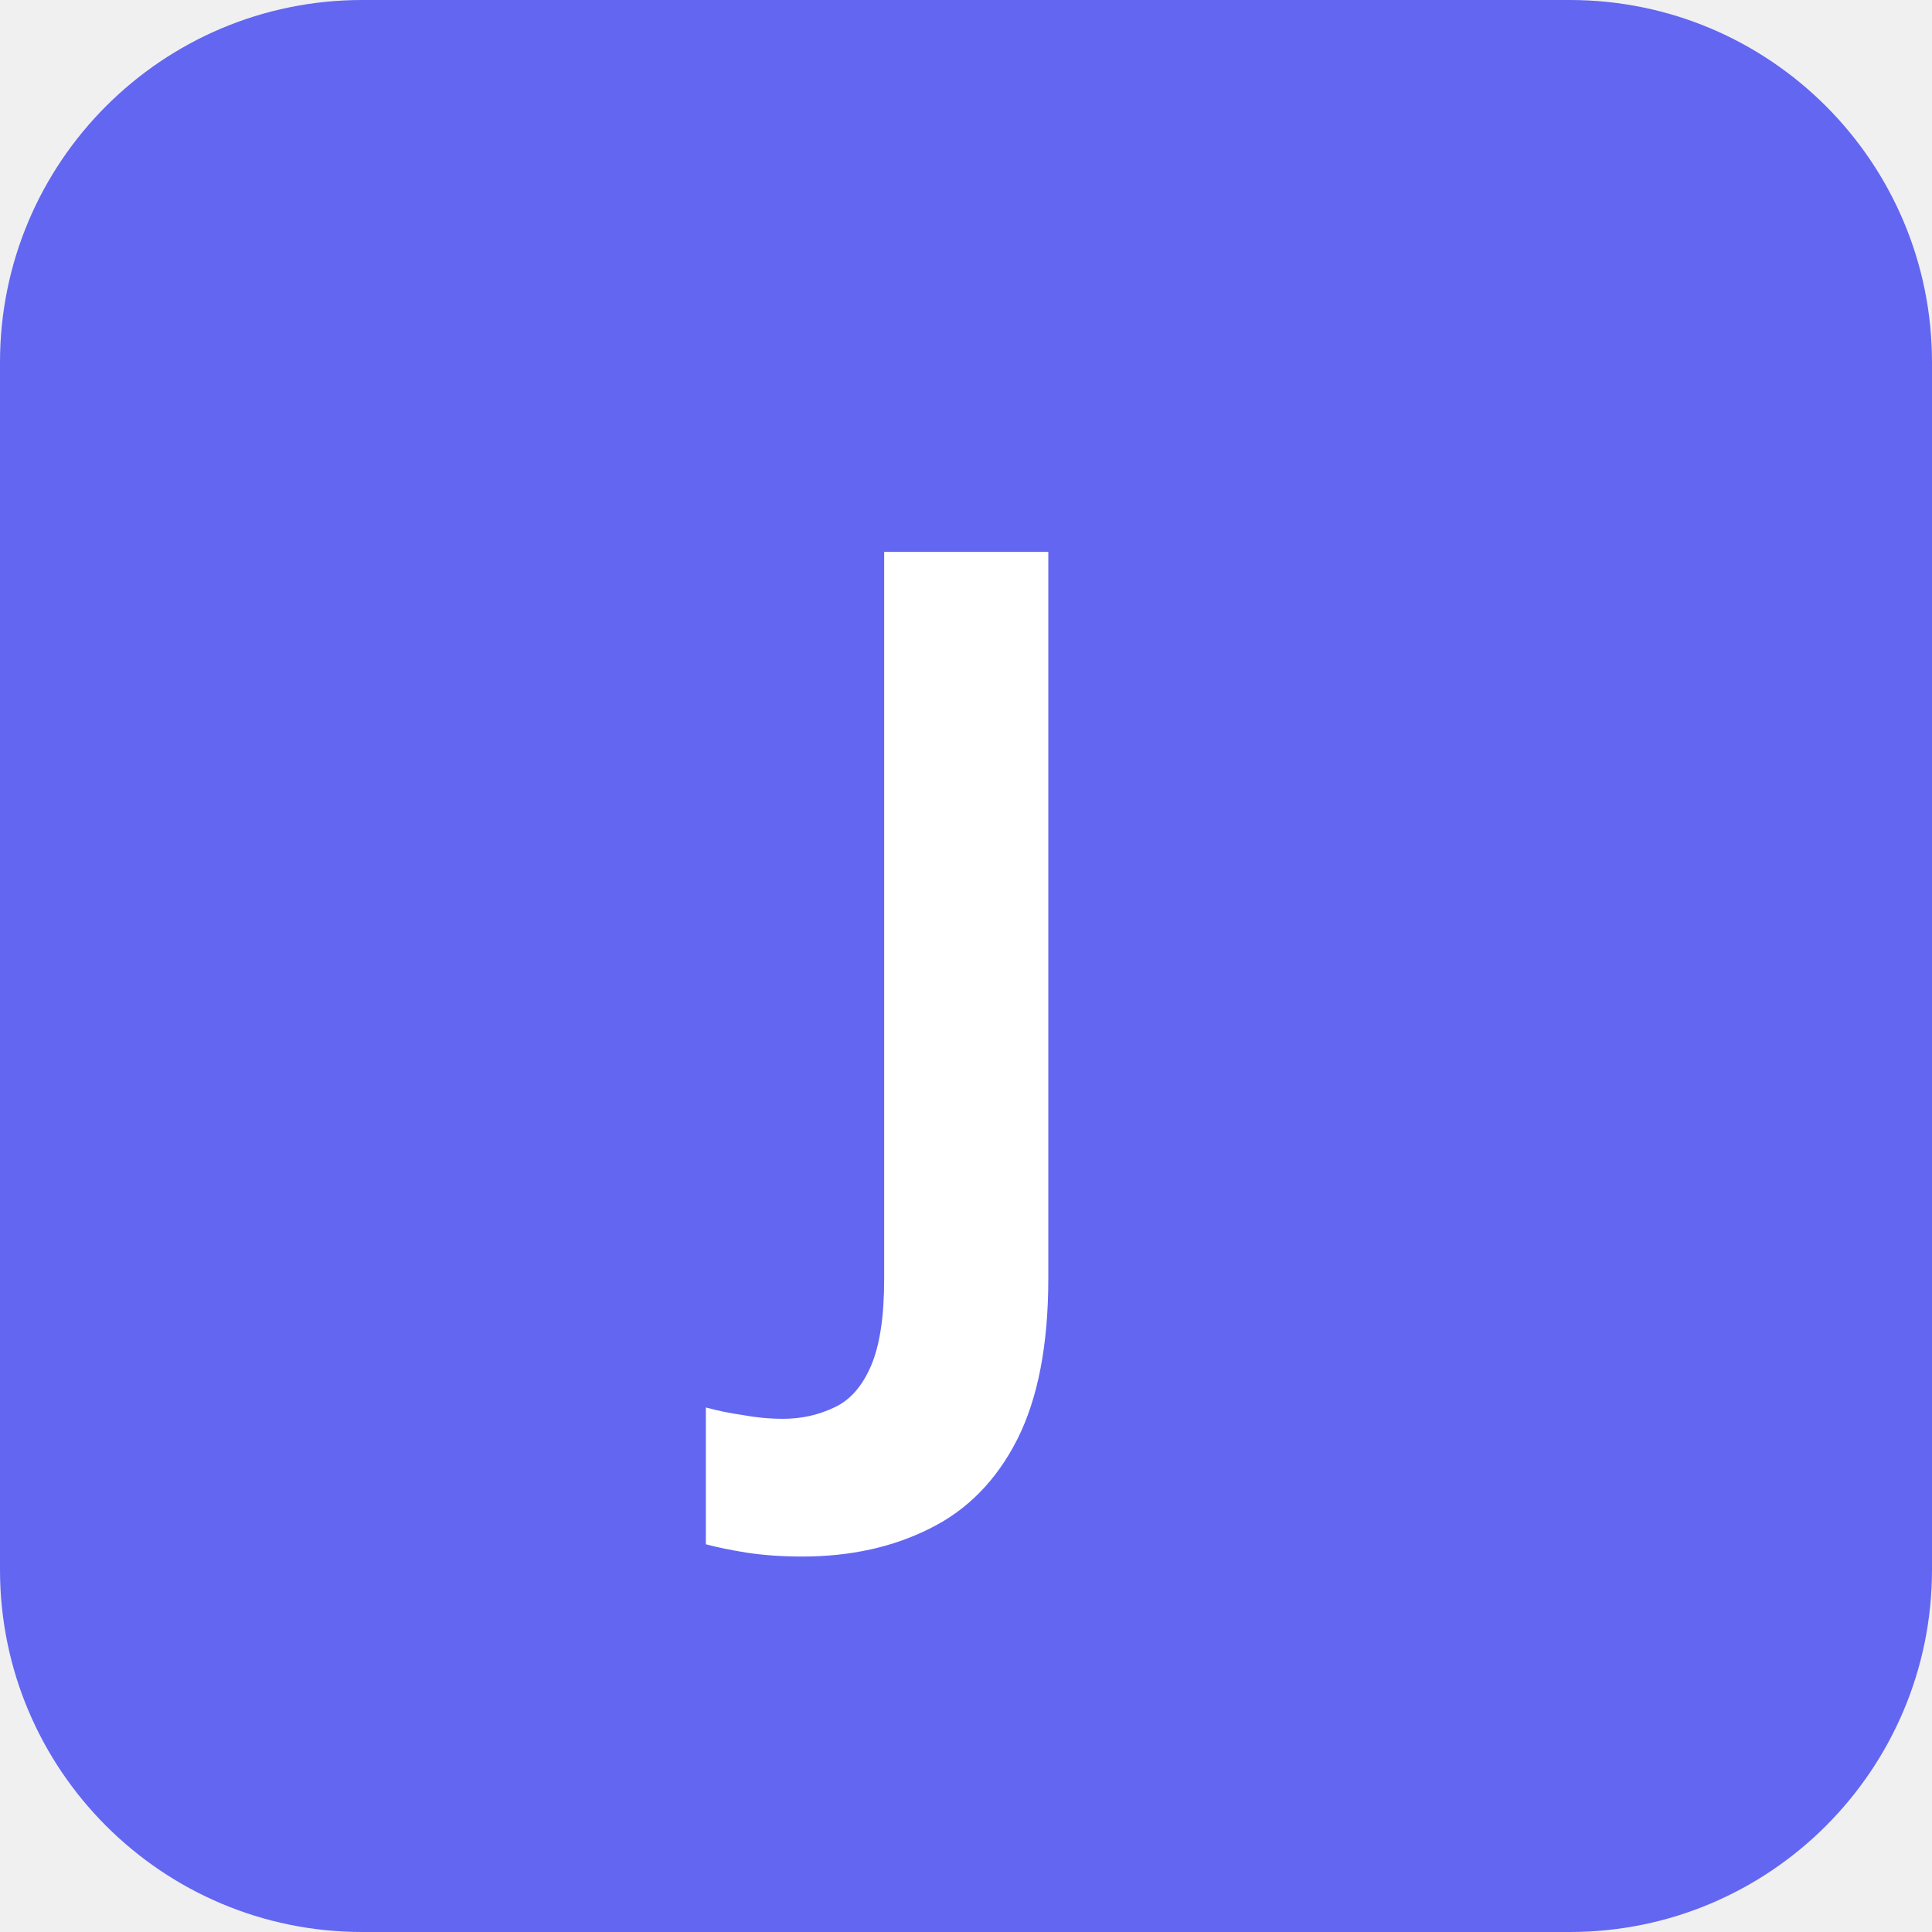
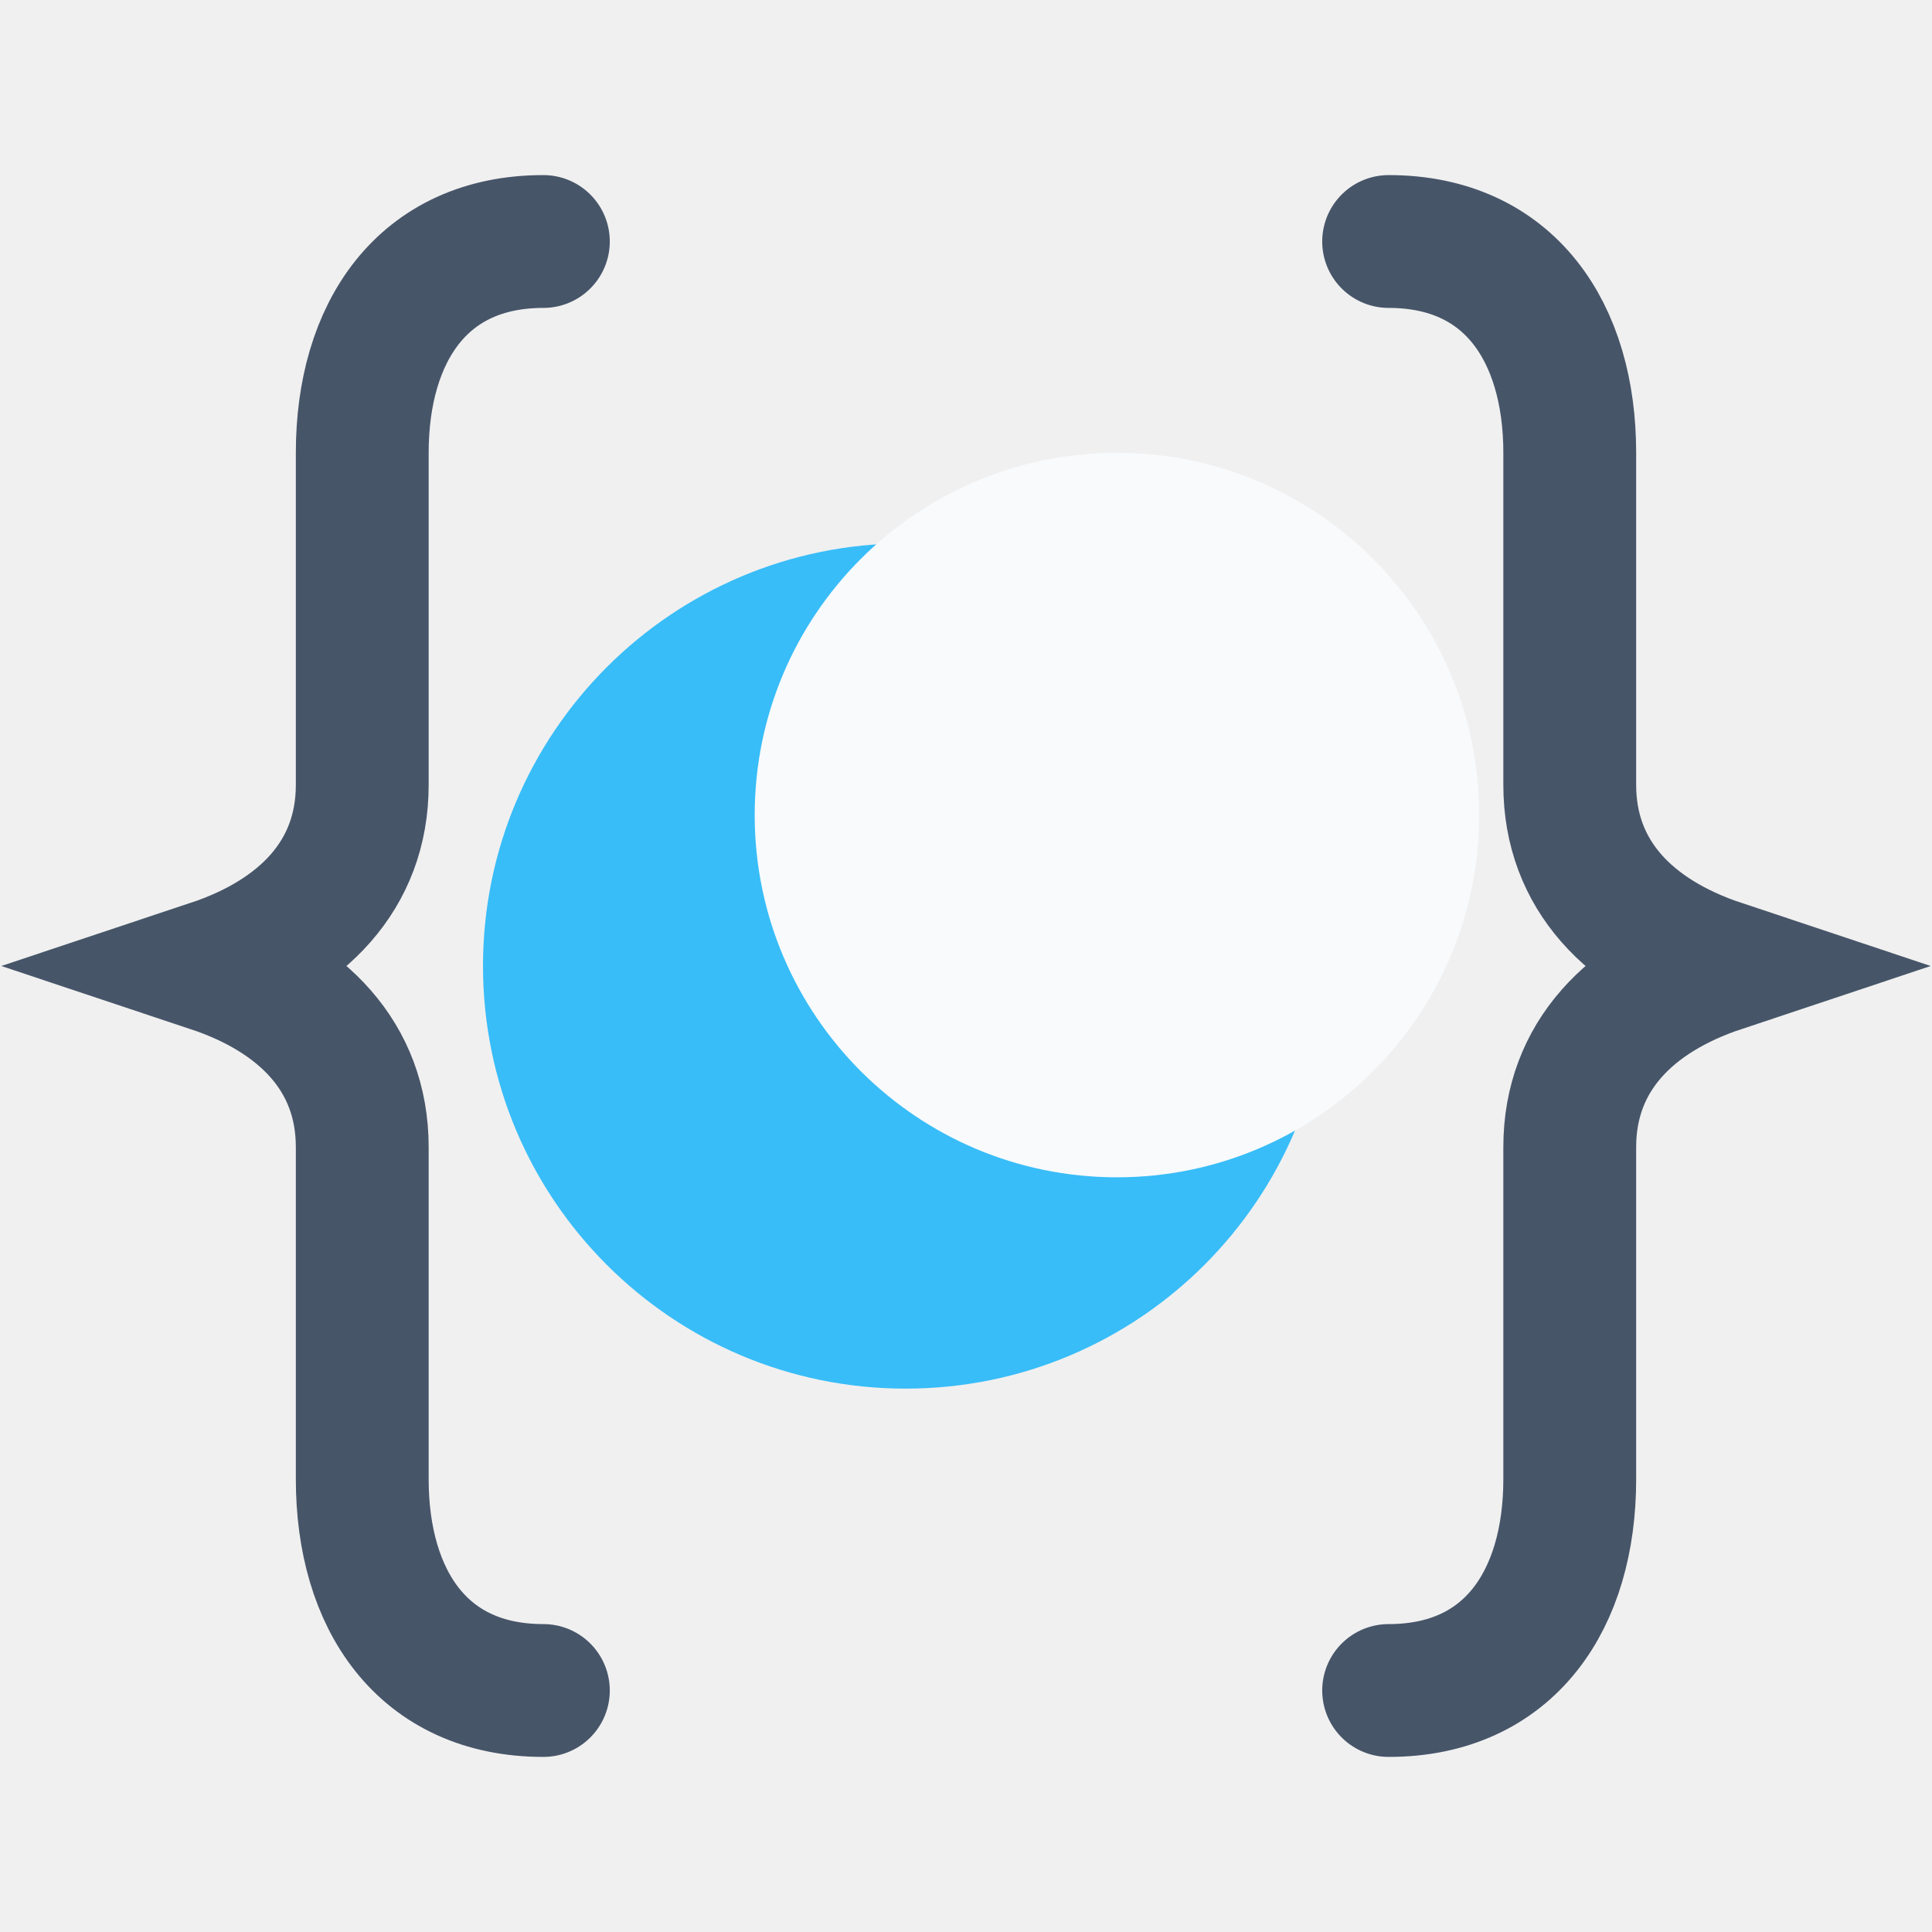
- <svg xmlns="http://www.w3.org/2000/svg" viewBox="0 0 32 32">
-   <rect width="32" height="32" rx="6" fill="#6366f1" />
-   <text x="16" y="22" text-anchor="middle" font-family="system-ui" font-weight="700" font-size="18" fill="white">J</text>
+ <svg xmlns="http://www.w3.org/2000/svg" viewBox="0 0 32 32" fill="none">
+   <path d="M9 4c-2 0-3 1.5-3 3.5v5.5c0 1.5-1 2.5-2.5 3 1.5.5 2.5 1.5 2.5 3v5.5c0 2 1 3.5 3 3.5" stroke="#475569" stroke-width="2.2" stroke-linecap="round" />
+   <path d="M23 4c2 0 3 1.5 3 3.5v5.5c0 1.5 1 2.5 2.5 3-1.5.5-2.5 1.5-2.5 3v5.5c0 2-1 3.5-3 3.5" stroke="#475569" stroke-width="2.2" stroke-linecap="round" />
+   <circle cx="15" cy="16" r="7" fill="#38bdf8" />
+   <circle cx="18.5" cy="13.5" r="6" fill="#f8fafc" />
</svg>
